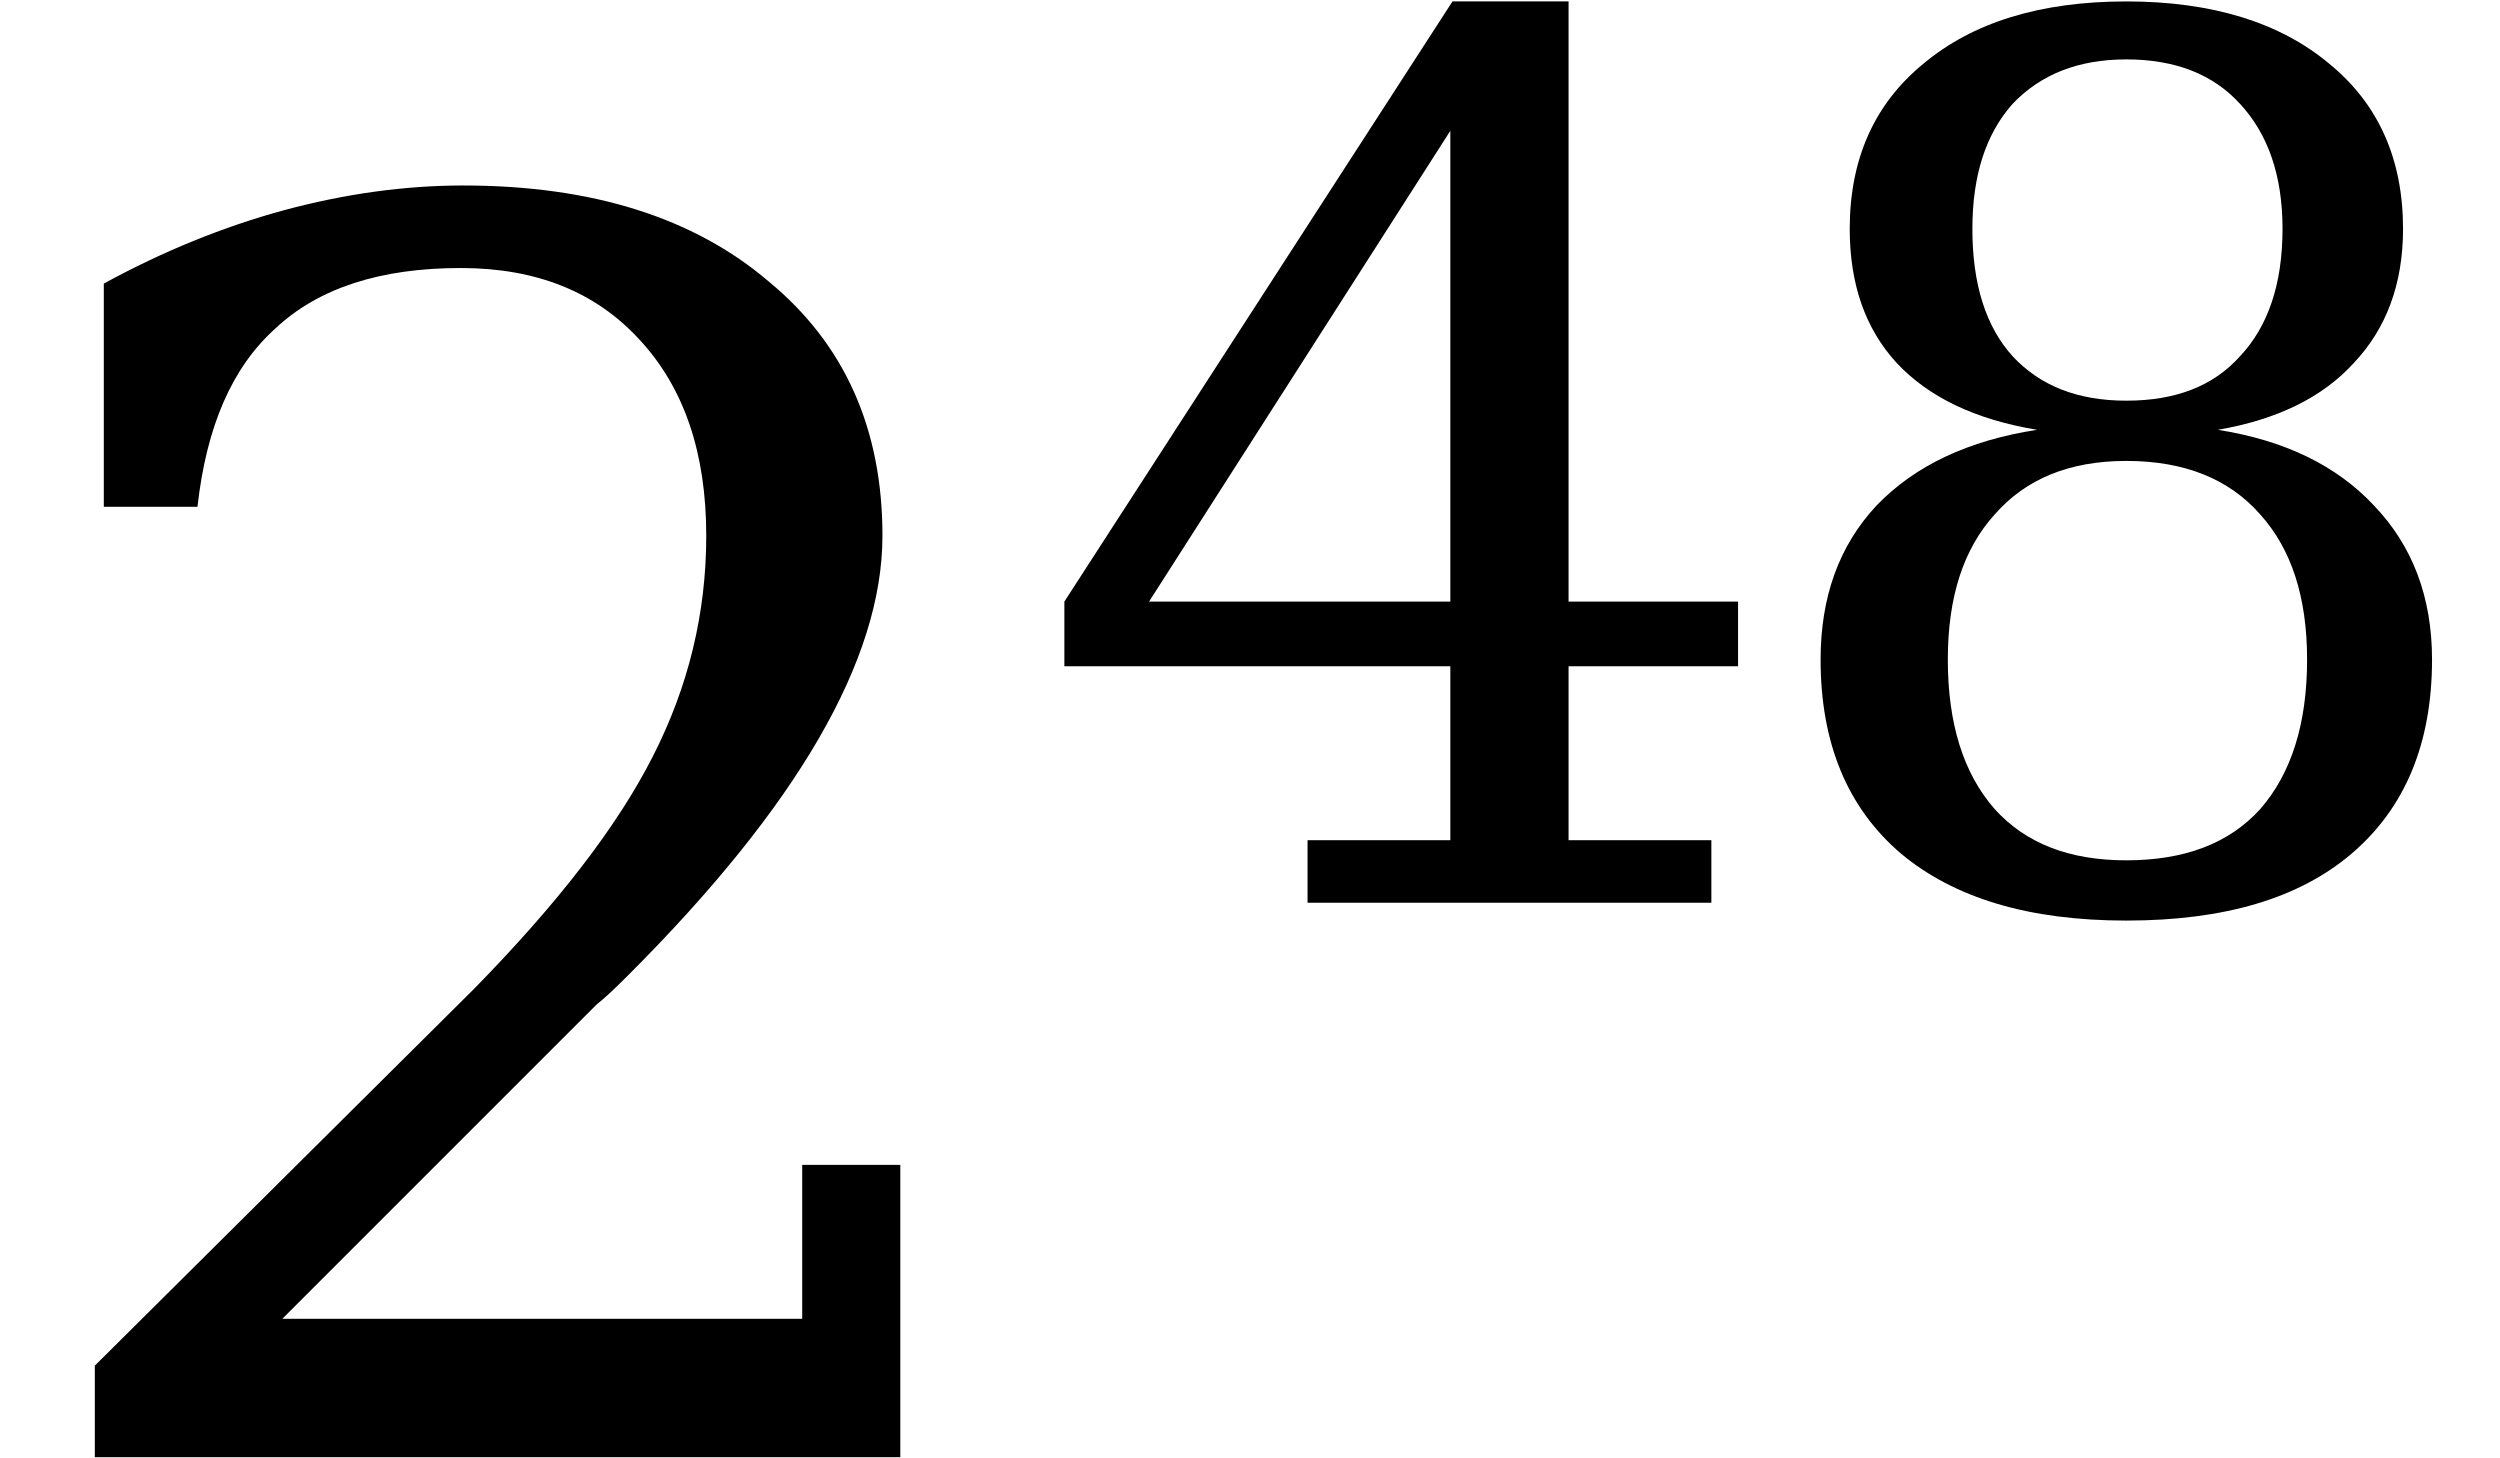
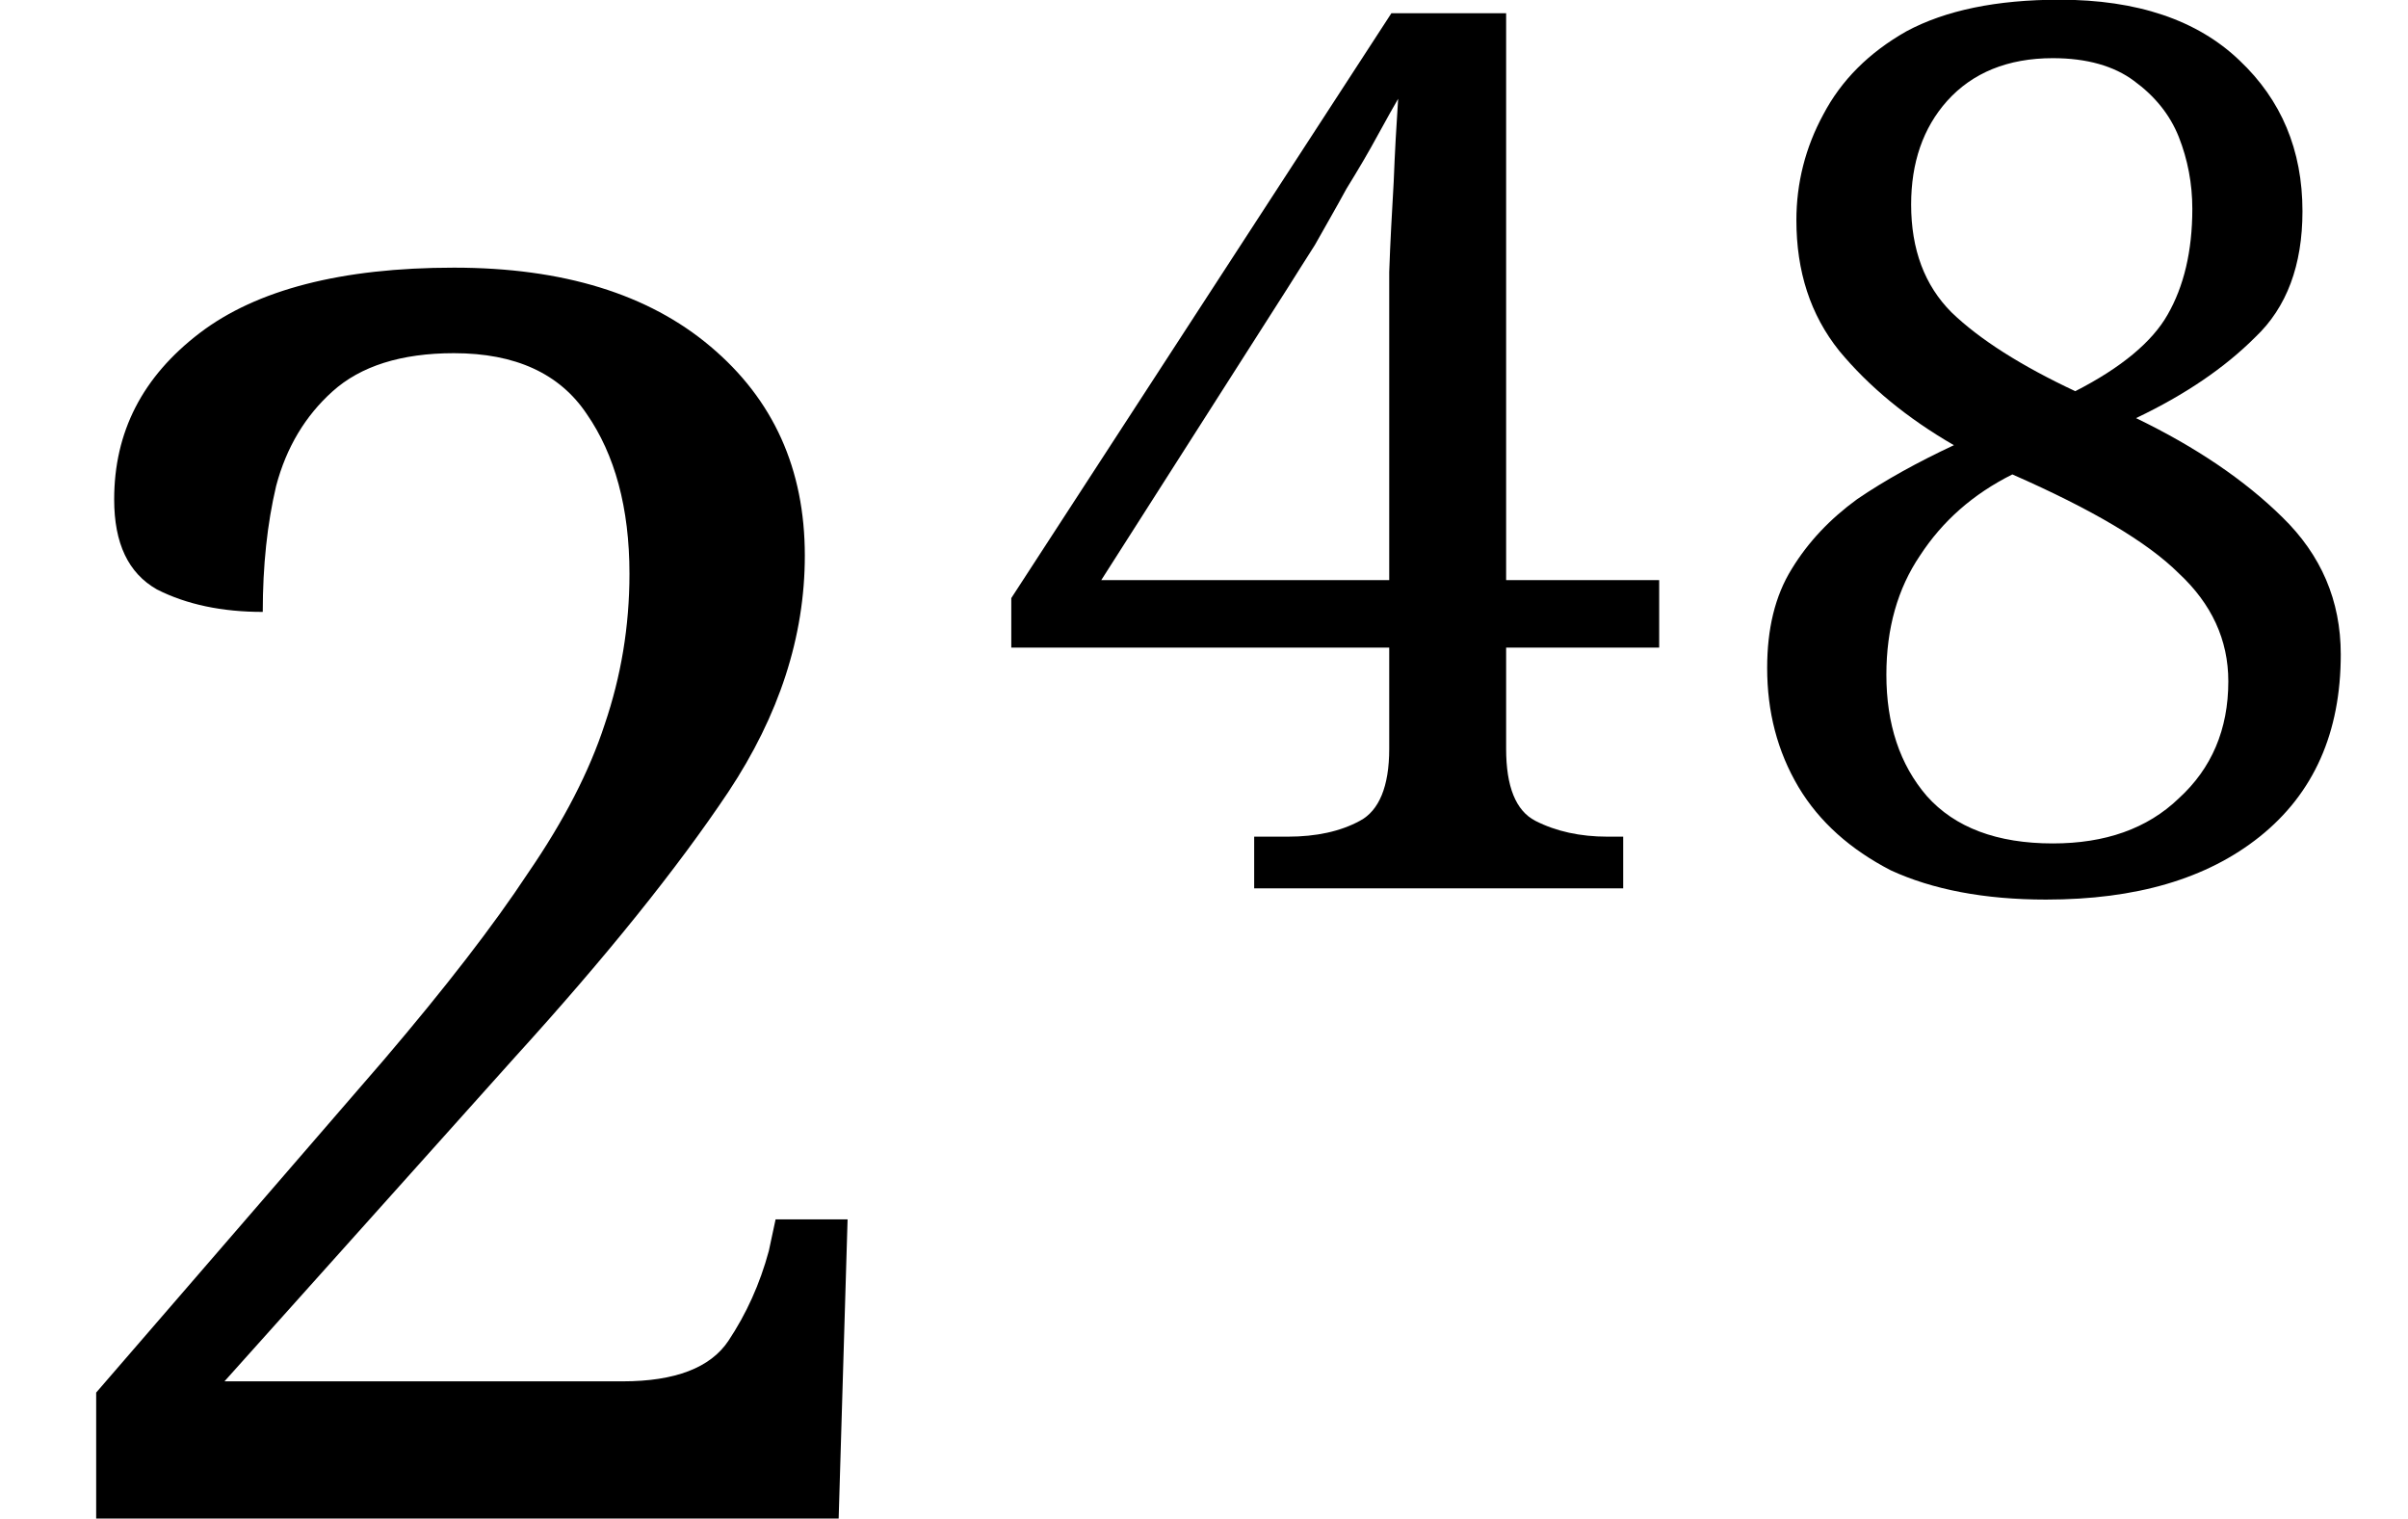
- <svg xmlns="http://www.w3.org/2000/svg" xmlns:xlink="http://www.w3.org/1999/xlink" width="17.508pt" height="10.205pt" viewBox="0 0 17.508 10.205" version="1.1">
+ <svg xmlns="http://www.w3.org/2000/svg" xmlns:xlink="http://www.w3.org/1999/xlink" width="16.725" height="10.549" viewBox="0 0 16.725 10.549">
  <defs>
    <g>
-       <symbol overflow="visible" id="glyph0-0">
-         <path style="stroke:none;" d="M 0.594 2.125 L 0.594 -8.469 L 6.594 -8.469 L 6.594 2.125 Z M 1.266 1.453 L 5.938 1.453 L 5.938 -7.781 L 1.266 -7.781 Z M 1.266 1.453 " />
-       </symbol>
-       <symbol overflow="visible" id="glyph0-1">
-         <path style="stroke:none;" d="M 1.531 -6.656 L 0.875 -6.656 L 0.875 -8.219 C 1.289 -8.445 1.711 -8.617 2.141 -8.734 C 2.566 -8.848 2.984 -8.906 3.391 -8.906 C 4.297 -8.906 5.008 -8.68 5.531 -8.234 C 6.062 -7.797 6.328 -7.203 6.328 -6.453 C 6.328 -5.586 5.734 -4.562 4.547 -3.375 C 4.453 -3.281 4.379 -3.211 4.328 -3.172 L 2.125 -0.969 L 5.766 -0.969 L 5.766 -2.047 L 6.453 -2.047 L 6.453 0 L 0.812 0 L 0.812 -0.641 L 3.469 -3.281 C 4.051 -3.875 4.469 -4.414 4.719 -4.906 C 4.969 -5.395 5.094 -5.91 5.094 -6.453 C 5.094 -7.035 4.938 -7.492 4.625 -7.828 C 4.32 -8.16 3.906 -8.328 3.375 -8.328 C 2.812 -8.328 2.379 -8.188 2.078 -7.906 C 1.773 -7.633 1.594 -7.219 1.531 -6.656 Z M 1.531 -6.656 " />
-       </symbol>
-       <symbol overflow="visible" id="glyph1-0">
-         <path style="stroke:none;" d="M 0.422 1.5 L 0.422 -6 L 4.688 -6 L 4.688 1.5 Z M 0.906 1.031 L 4.203 1.031 L 4.203 -5.531 L 0.906 -5.531 Z M 0.906 1.031 " />
-       </symbol>
-       <symbol overflow="visible" id="glyph1-1">
-         <path style="stroke:none;" d="M 2.969 -2.109 L 2.969 -5.406 L 0.859 -2.109 Z M 4.797 0 L 1.969 0 L 1.969 -0.438 L 2.969 -0.438 L 2.969 -1.656 L 0.266 -1.656 L 0.266 -2.109 L 2.984 -6.312 L 3.797 -6.312 L 3.797 -2.109 L 4.984 -2.109 L 4.984 -1.656 L 3.797 -1.656 L 3.797 -0.438 L 4.797 -0.438 Z M 4.797 0 " />
-       </symbol>
-       <symbol overflow="visible" id="glyph1-2">
-         <path style="stroke:none;" d="M 3.969 -1.703 C 3.969 -2.141 3.859 -2.477 3.641 -2.719 C 3.422 -2.969 3.109 -3.094 2.703 -3.094 C 2.305 -3.094 2 -2.969 1.781 -2.719 C 1.562 -2.477 1.453 -2.141 1.453 -1.703 C 1.453 -1.254 1.562 -0.906 1.781 -0.656 C 2 -0.414 2.305 -0.297 2.703 -0.297 C 3.109 -0.297 3.422 -0.414 3.641 -0.656 C 3.859 -0.906 3.969 -1.254 3.969 -1.703 Z M 3.797 -4.719 C 3.797 -5.094 3.695 -5.383 3.5 -5.594 C 3.312 -5.801 3.047 -5.906 2.703 -5.906 C 2.367 -5.906 2.102 -5.801 1.906 -5.594 C 1.719 -5.383 1.625 -5.094 1.625 -4.719 C 1.625 -4.332 1.719 -4.035 1.906 -3.828 C 2.102 -3.617 2.367 -3.516 2.703 -3.516 C 3.047 -3.516 3.312 -3.617 3.5 -3.828 C 3.695 -4.035 3.797 -4.332 3.797 -4.719 Z M 3.344 -3.312 C 3.812 -3.238 4.176 -3.062 4.438 -2.781 C 4.707 -2.5 4.844 -2.141 4.844 -1.703 C 4.844 -1.117 4.656 -0.664 4.281 -0.344 C 3.914 -0.031 3.391 0.125 2.703 0.125 C 2.023 0.125 1.5 -0.031 1.125 -0.344 C 0.75 -0.664 0.562 -1.117 0.562 -1.703 C 0.562 -2.141 0.691 -2.5 0.953 -2.781 C 1.223 -3.062 1.598 -3.238 2.078 -3.312 C 1.648 -3.383 1.32 -3.539 1.094 -3.781 C 0.875 -4.02 0.766 -4.332 0.766 -4.719 C 0.766 -5.207 0.938 -5.594 1.281 -5.875 C 1.625 -6.164 2.098 -6.312 2.703 -6.312 C 3.305 -6.312 3.781 -6.164 4.125 -5.875 C 4.469 -5.594 4.641 -5.207 4.641 -4.719 C 4.641 -4.332 4.523 -4.02 4.297 -3.781 C 4.078 -3.539 3.758 -3.383 3.344 -3.312 Z M 3.344 -3.312 " />
-       </symbol>
+       <g id="glyph-0-0">
+         <path d="M 0.734 0 L 0.734 -0.875 L 2.734 -3.188 C 3.16 -3.688 3.492 -4.117 3.734 -4.484 C 3.984 -4.848 4.16 -5.191 4.266 -5.516 C 4.379 -5.848 4.438 -6.195 4.438 -6.562 C 4.438 -7.02 4.336 -7.391 4.141 -7.672 C 3.953 -7.953 3.645 -8.094 3.219 -8.094 C 2.852 -8.094 2.57 -8.004 2.375 -7.828 C 2.188 -7.66 2.055 -7.441 1.984 -7.172 C 1.922 -6.91 1.891 -6.617 1.891 -6.297 C 1.609 -6.297 1.363 -6.348 1.156 -6.453 C 0.957 -6.566 0.859 -6.773 0.859 -7.078 C 0.859 -7.547 1.055 -7.93 1.453 -8.234 C 1.848 -8.535 2.438 -8.688 3.219 -8.688 C 3.977 -8.688 4.57 -8.504 5 -8.141 C 5.438 -7.773 5.656 -7.289 5.656 -6.688 C 5.656 -6.125 5.477 -5.578 5.125 -5.047 C 4.77 -4.516 4.273 -3.898 3.641 -3.203 L 1.625 -0.953 L 4.391 -0.953 C 4.754 -0.953 5 -1.047 5.125 -1.234 C 5.25 -1.422 5.344 -1.629 5.406 -1.859 L 5.453 -2.078 L 5.953 -2.078 L 5.891 0 Z M 0.734 0 " />
+       </g>
+       <g id="glyph-1-0">
+         <path d="M 1.828 0 L 1.828 -0.359 L 2.062 -0.359 C 2.258 -0.359 2.426 -0.395 2.562 -0.469 C 2.695 -0.539 2.766 -0.707 2.766 -0.969 L 2.766 -1.672 L 0.141 -1.672 L 0.141 -2.016 L 2.781 -6.078 L 3.578 -6.078 L 3.578 -2.141 L 4.641 -2.141 L 4.641 -1.672 L 3.578 -1.672 L 3.578 -0.969 C 3.578 -0.707 3.645 -0.539 3.781 -0.469 C 3.926 -0.395 4.094 -0.359 4.281 -0.359 L 4.391 -0.359 L 4.391 0 Z M 0.766 -2.141 L 2.766 -2.141 L 2.766 -3.719 C 2.766 -3.883 2.766 -4.07 2.766 -4.281 C 2.773 -4.488 2.785 -4.695 2.797 -4.906 C 2.805 -5.113 2.816 -5.305 2.828 -5.484 C 2.797 -5.43 2.75 -5.348 2.688 -5.234 C 2.625 -5.117 2.551 -4.992 2.469 -4.859 C 2.395 -4.723 2.32 -4.594 2.25 -4.469 C 2.176 -4.352 2.113 -4.254 2.062 -4.172 Z M 0.766 -2.141 " />
+       </g>
+       <g id="glyph-1-1">
+         <path d="M 2.328 0.078 C 1.898 0.078 1.539 0.008 1.25 -0.125 C 0.969 -0.27 0.754 -0.461 0.609 -0.703 C 0.461 -0.953 0.391 -1.227 0.391 -1.531 C 0.391 -1.801 0.445 -2.031 0.562 -2.219 C 0.676 -2.406 0.828 -2.566 1.016 -2.703 C 1.211 -2.836 1.438 -2.961 1.688 -3.078 C 1.363 -3.266 1.098 -3.484 0.891 -3.734 C 0.691 -3.984 0.594 -4.285 0.594 -4.641 C 0.594 -4.898 0.656 -5.145 0.781 -5.375 C 0.906 -5.613 1.098 -5.805 1.359 -5.953 C 1.629 -6.098 1.984 -6.172 2.422 -6.172 C 2.961 -6.172 3.379 -6.031 3.672 -5.75 C 3.961 -5.477 4.109 -5.129 4.109 -4.703 C 4.109 -4.328 4 -4.035 3.781 -3.828 C 3.57 -3.617 3.297 -3.43 2.953 -3.266 C 3.367 -3.066 3.707 -2.836 3.969 -2.578 C 4.238 -2.316 4.375 -2 4.375 -1.625 C 4.375 -1.082 4.188 -0.66 3.812 -0.359 C 3.445 -0.066 2.953 0.078 2.328 0.078 Z M 2.531 -3.453 C 2.852 -3.617 3.066 -3.797 3.172 -3.984 C 3.285 -4.18 3.344 -4.426 3.344 -4.719 C 3.344 -4.895 3.312 -5.062 3.25 -5.219 C 3.188 -5.375 3.082 -5.504 2.938 -5.609 C 2.801 -5.711 2.613 -5.766 2.375 -5.766 C 2.062 -5.766 1.816 -5.664 1.641 -5.469 C 1.473 -5.281 1.391 -5.039 1.391 -4.75 C 1.391 -4.438 1.484 -4.188 1.672 -4 C 1.867 -3.812 2.156 -3.629 2.531 -3.453 Z M 2.375 -0.312 C 2.738 -0.312 3.031 -0.414 3.25 -0.625 C 3.477 -0.832 3.594 -1.102 3.594 -1.438 C 3.594 -1.727 3.477 -1.977 3.25 -2.188 C 3.031 -2.406 2.645 -2.633 2.094 -2.875 C 1.82 -2.738 1.609 -2.551 1.453 -2.312 C 1.297 -2.082 1.219 -1.805 1.219 -1.484 C 1.219 -1.141 1.312 -0.859 1.5 -0.641 C 1.695 -0.422 1.988 -0.312 2.375 -0.312 Z M 2.375 -0.312 " />
+       </g>
    </g>
  </defs>
-   <g id="surface1">
-     <g style="fill:rgb(0%,0%,0%);fill-opacity:1;">
-       <use xlink:href="#glyph0-1" x="-0.148" y="10.205" />
-     </g>
-     <g style="fill:rgb(0%,0%,0%);fill-opacity:1;">
-       <use xlink:href="#glyph1-1" x="7.188" y="6.322" />
-       <use xlink:href="#glyph1-2" x="12.188" y="6.322" />
-     </g>
+   <g fill="rgb(0%, 0%, 0%)" fill-opacity="1">
+     <use xlink:href="#glyph-0-0" x="-0.066" y="10.547" />
+   </g>
+   <g fill="rgb(0%, 0%, 0%)" fill-opacity="1">
+     <use xlink:href="#glyph-1-0" x="6.883" y="6.17" />
+     <use xlink:href="#glyph-1-1" x="11.883" y="6.17" />
  </g>
</svg>
